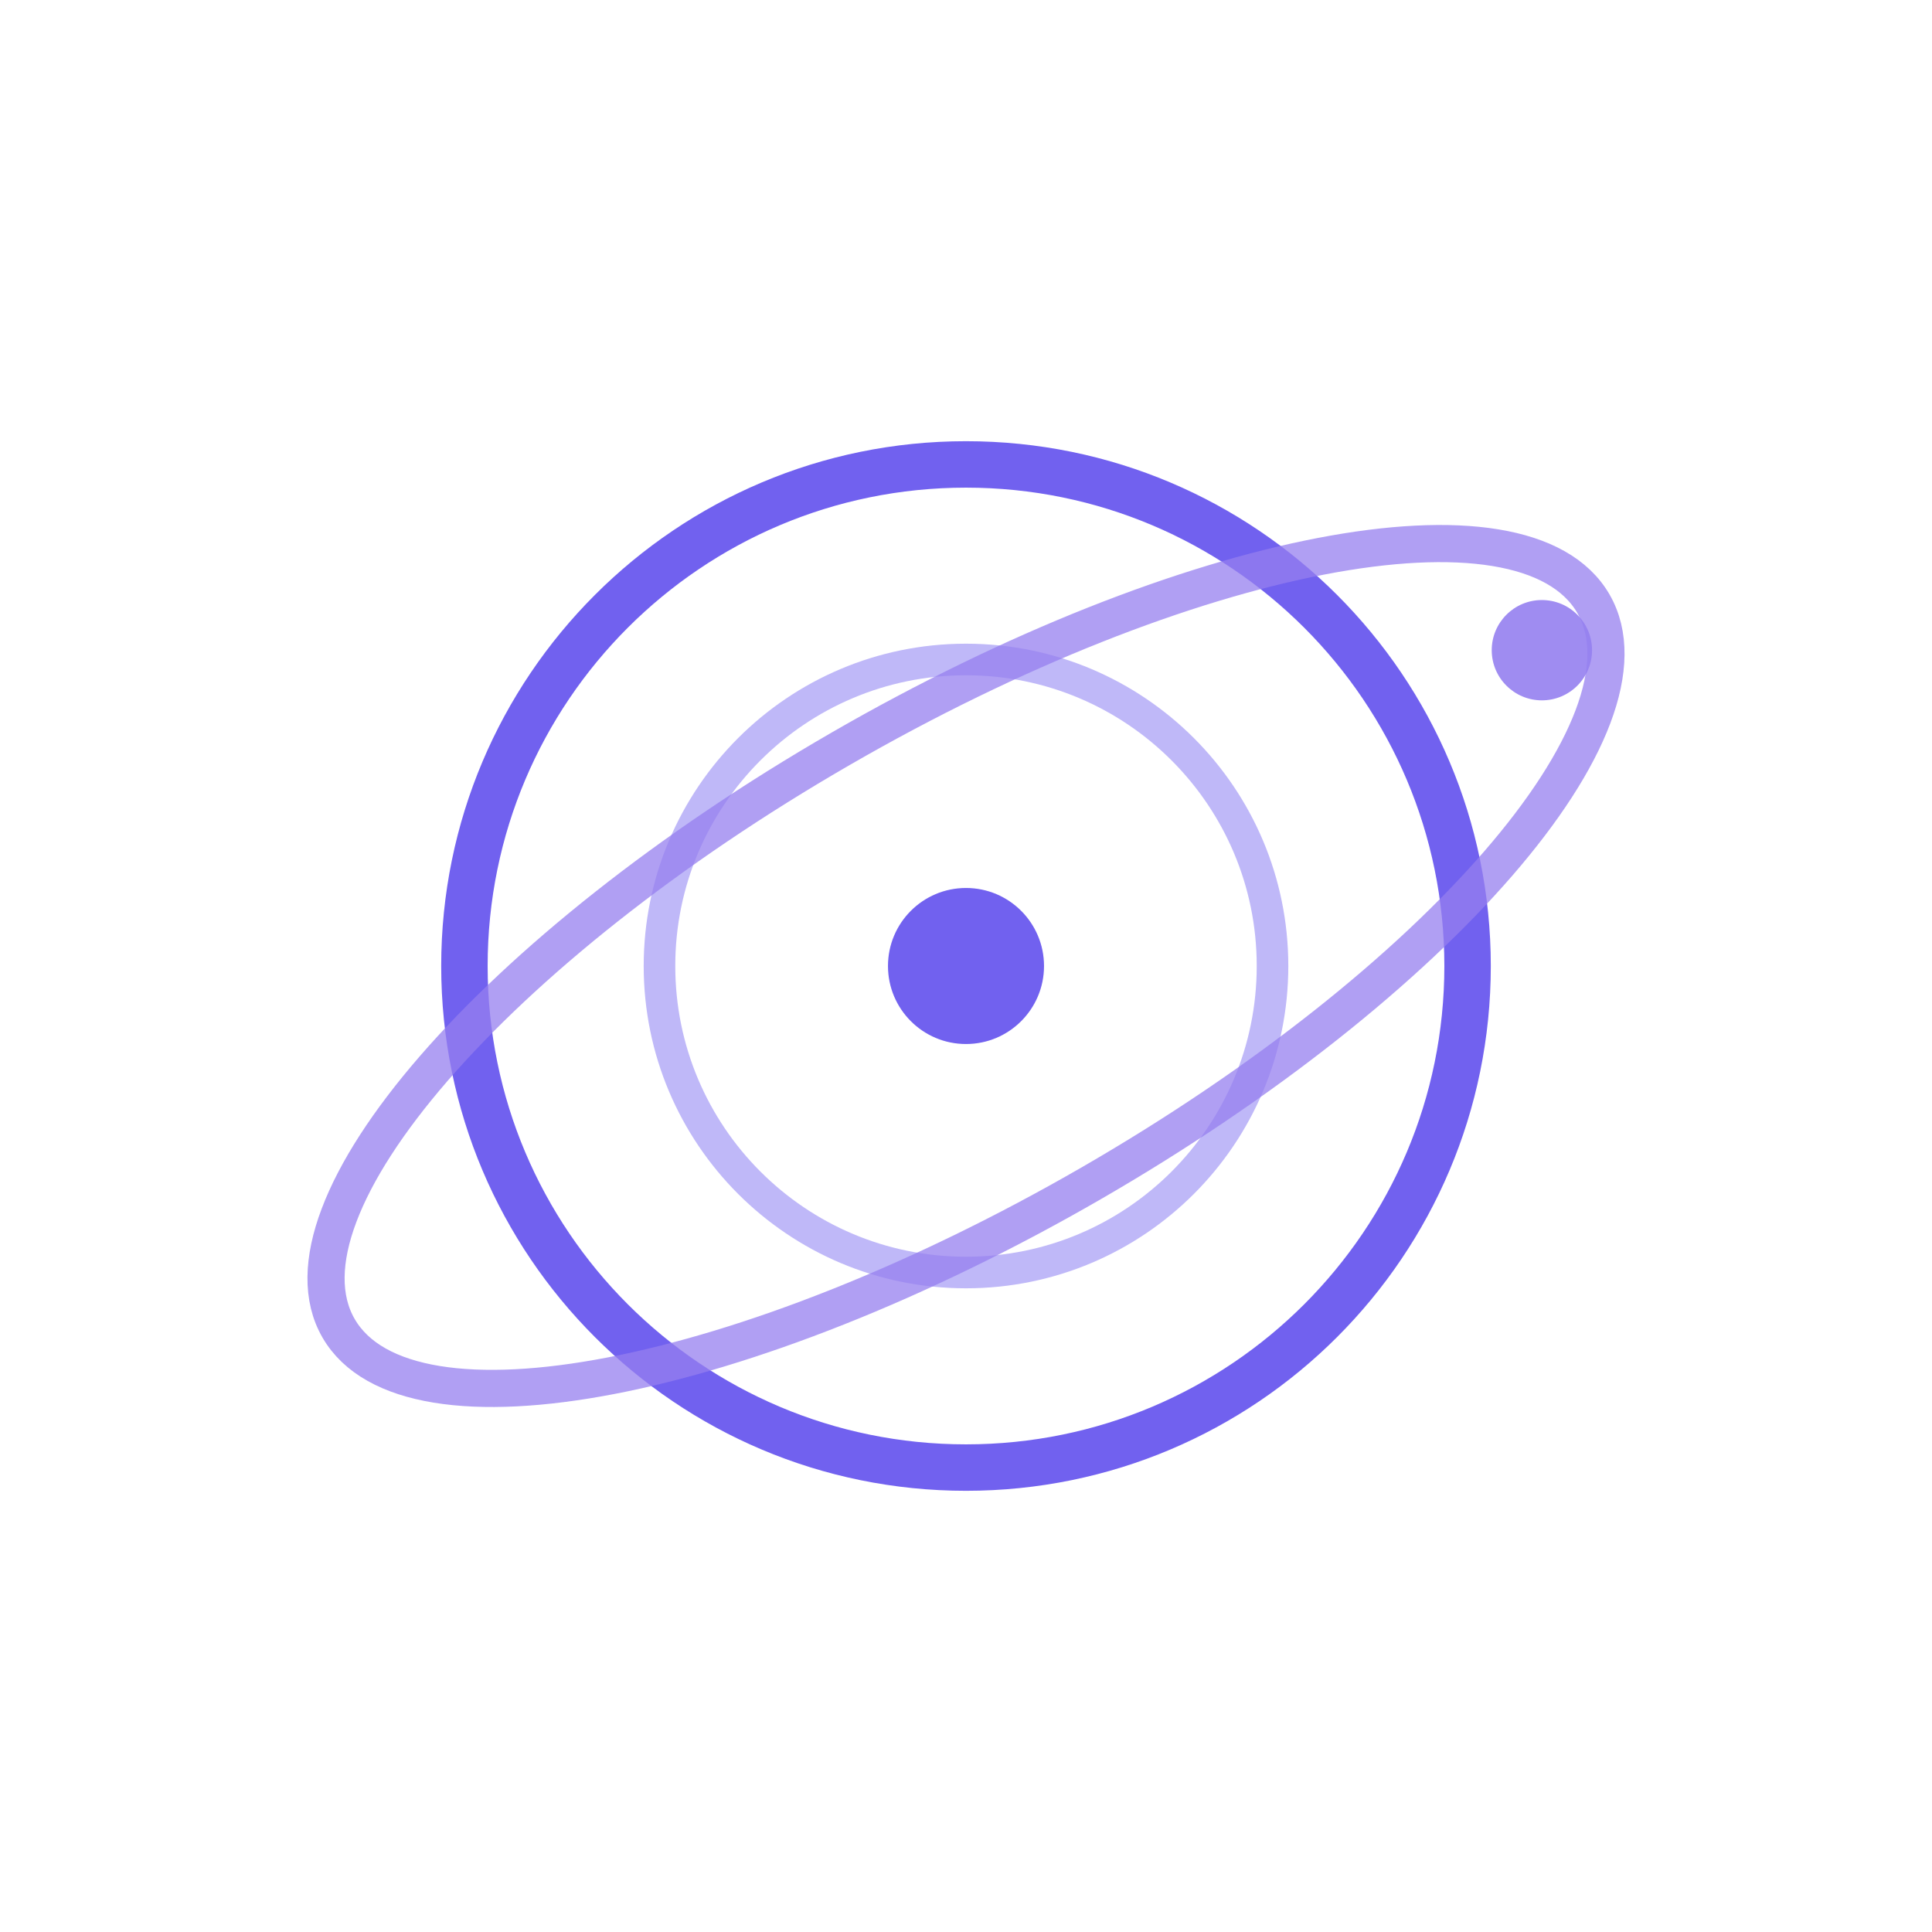
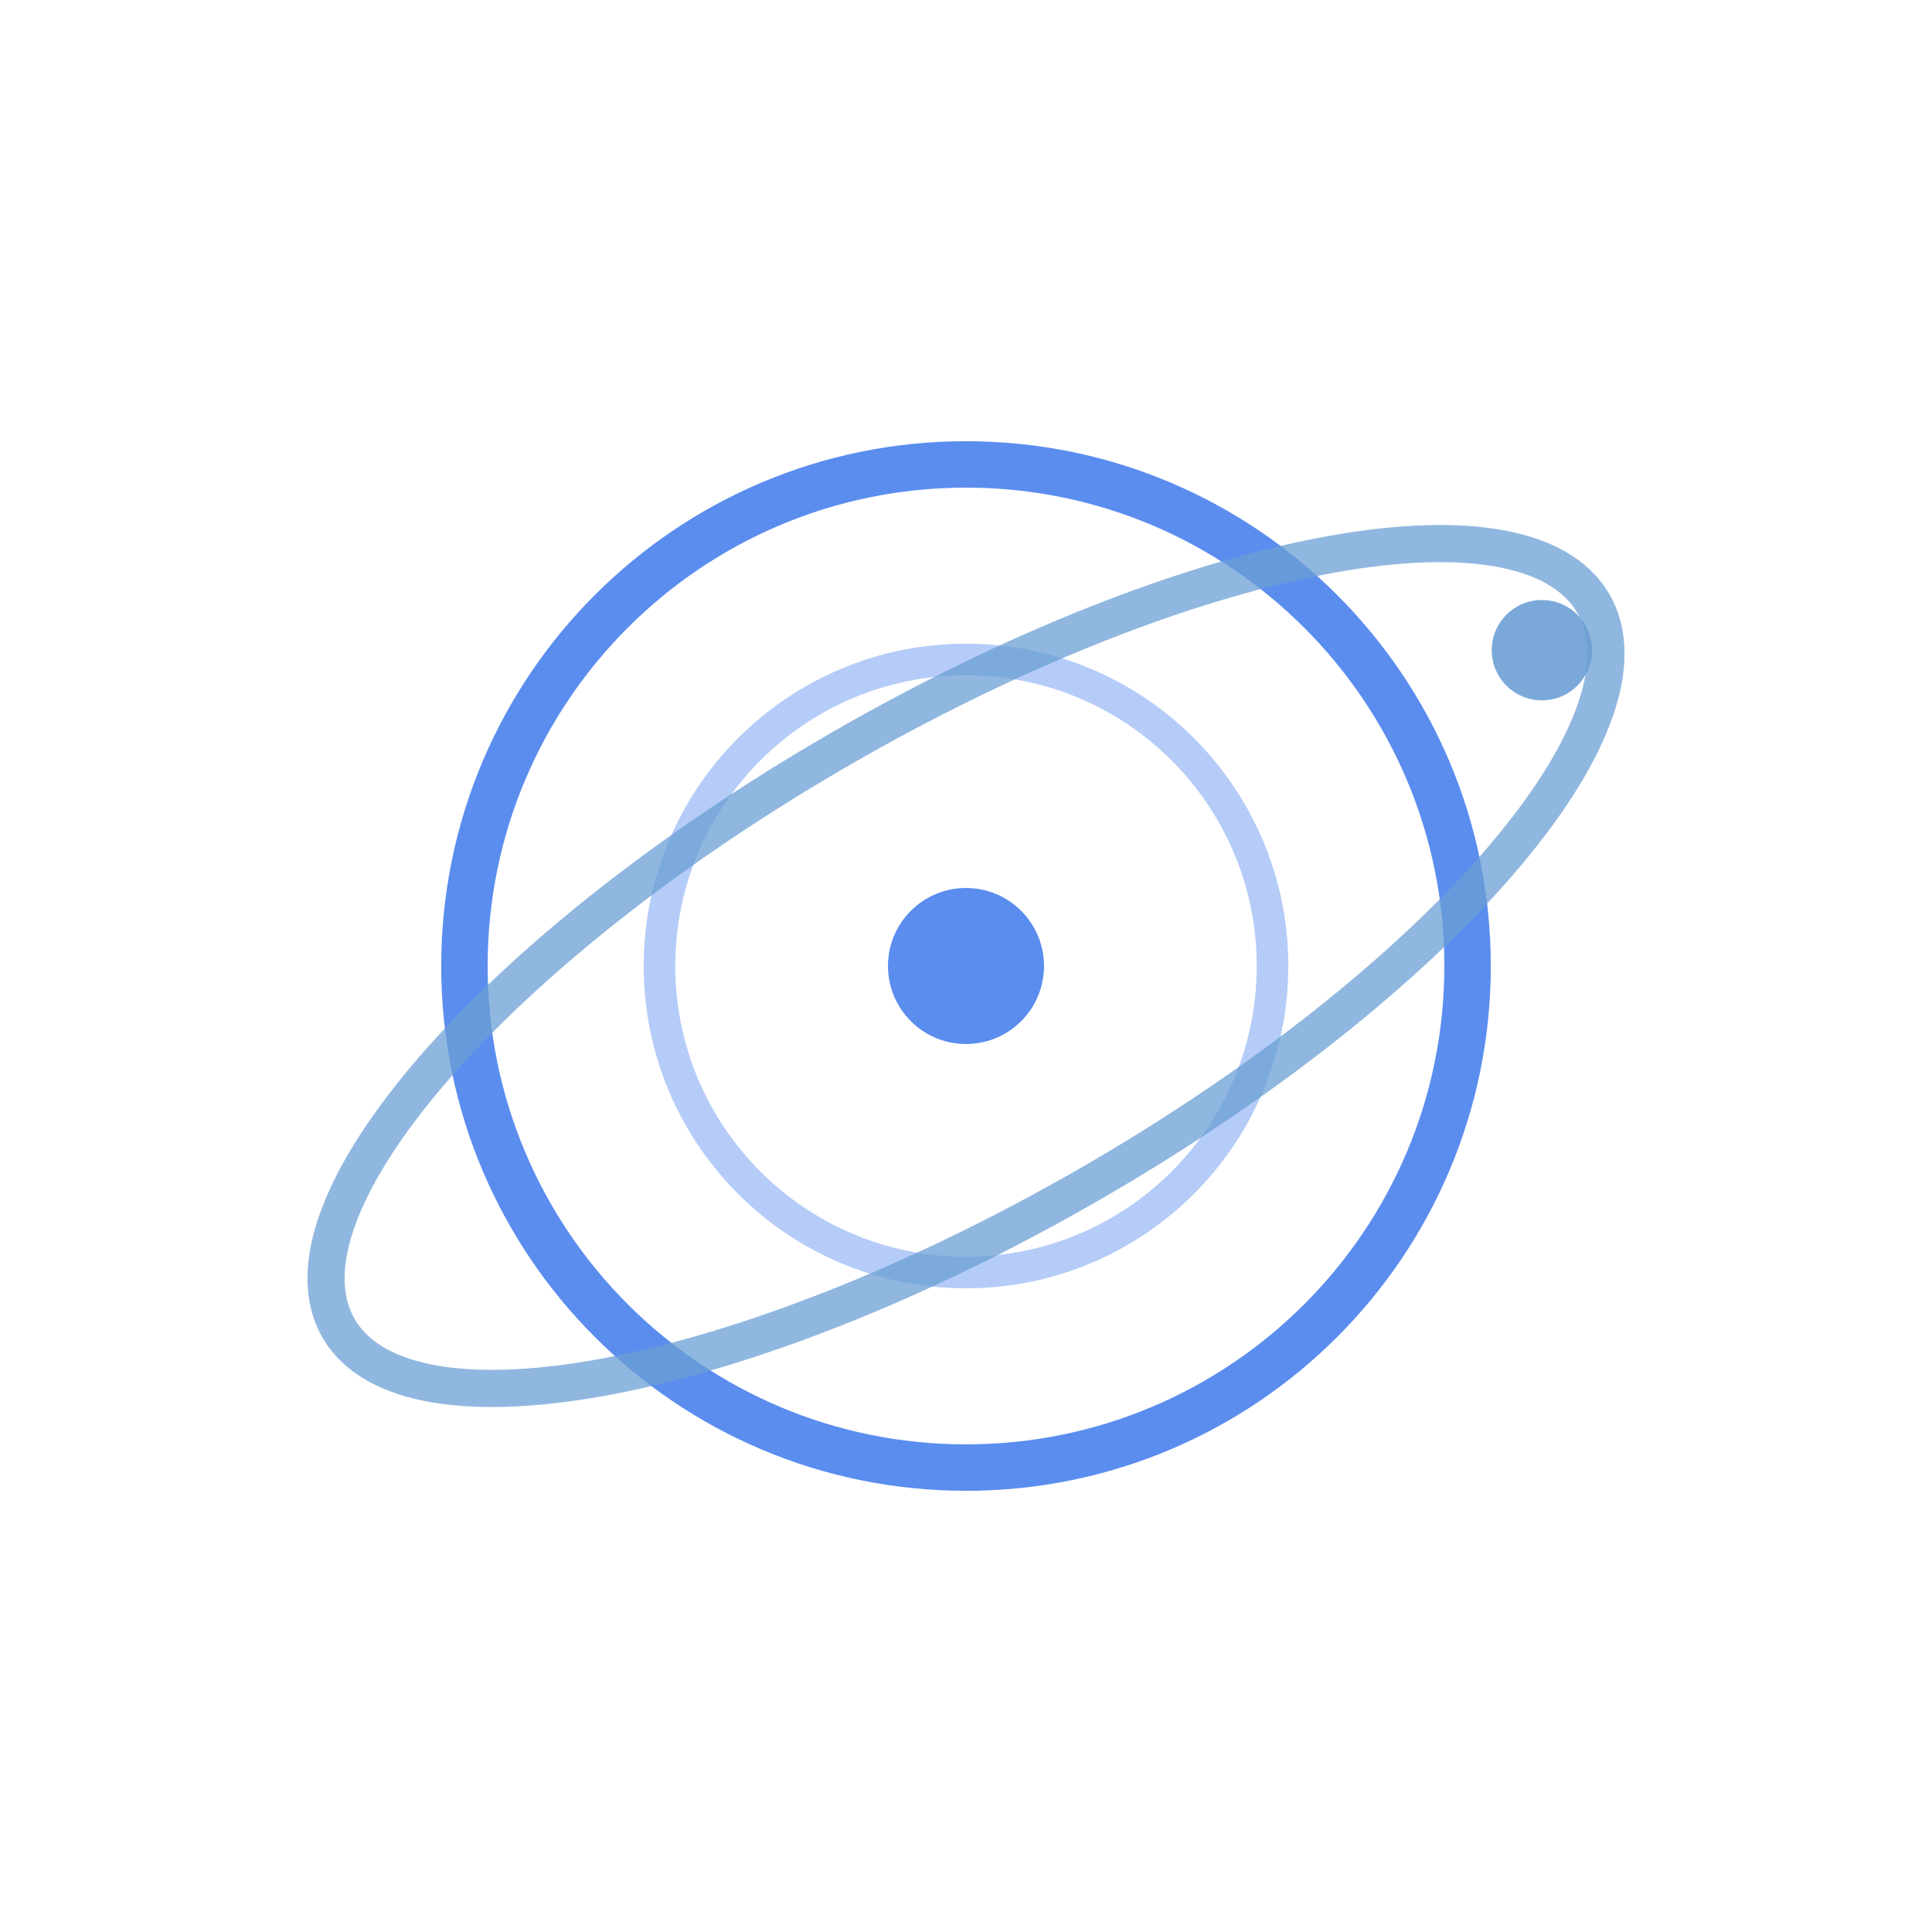
<svg xmlns="http://www.w3.org/2000/svg" viewBox="0 0 52 52" fill="none" role="img" aria-label="Cosmos">
-   <circle cx="26" cy="26" r="13.5" stroke="#7161EF" stroke-width="1.25" />
-   <circle cx="26" cy="26" r="8.25" stroke="#7161EF" stroke-width="0.85" opacity="0.45" />
-   <ellipse cx="26" cy="26" rx="19.5" ry="6.75" stroke="#957FEF" stroke-width="1" transform="rotate(-30 26 26)" opacity="0.75" />
-   <circle cx="26" cy="26" r="2.1" fill="#7161EF" />
-   <circle cx="41.5" cy="17.5" r="1.35" fill="#957FEF" opacity="0.9" />
+   <circle cx="26" cy="26" r="13.5" stroke="#5B8DEF" stroke-width="1.25" />
+   <circle cx="26" cy="26" r="8.25" stroke="#5B8DEF" stroke-width="0.85" opacity="0.45" />
+   <ellipse cx="26" cy="26" rx="19.5" ry="6.75" stroke="#6B9FD4" stroke-width="1" transform="rotate(-30 26 26)" opacity="0.75" />
+   <circle cx="26" cy="26" r="2.1" fill="#5B8DEF" />
+   <circle cx="41.5" cy="17.5" r="1.35" fill="#6B9FD4" opacity="0.9" />
</svg>
